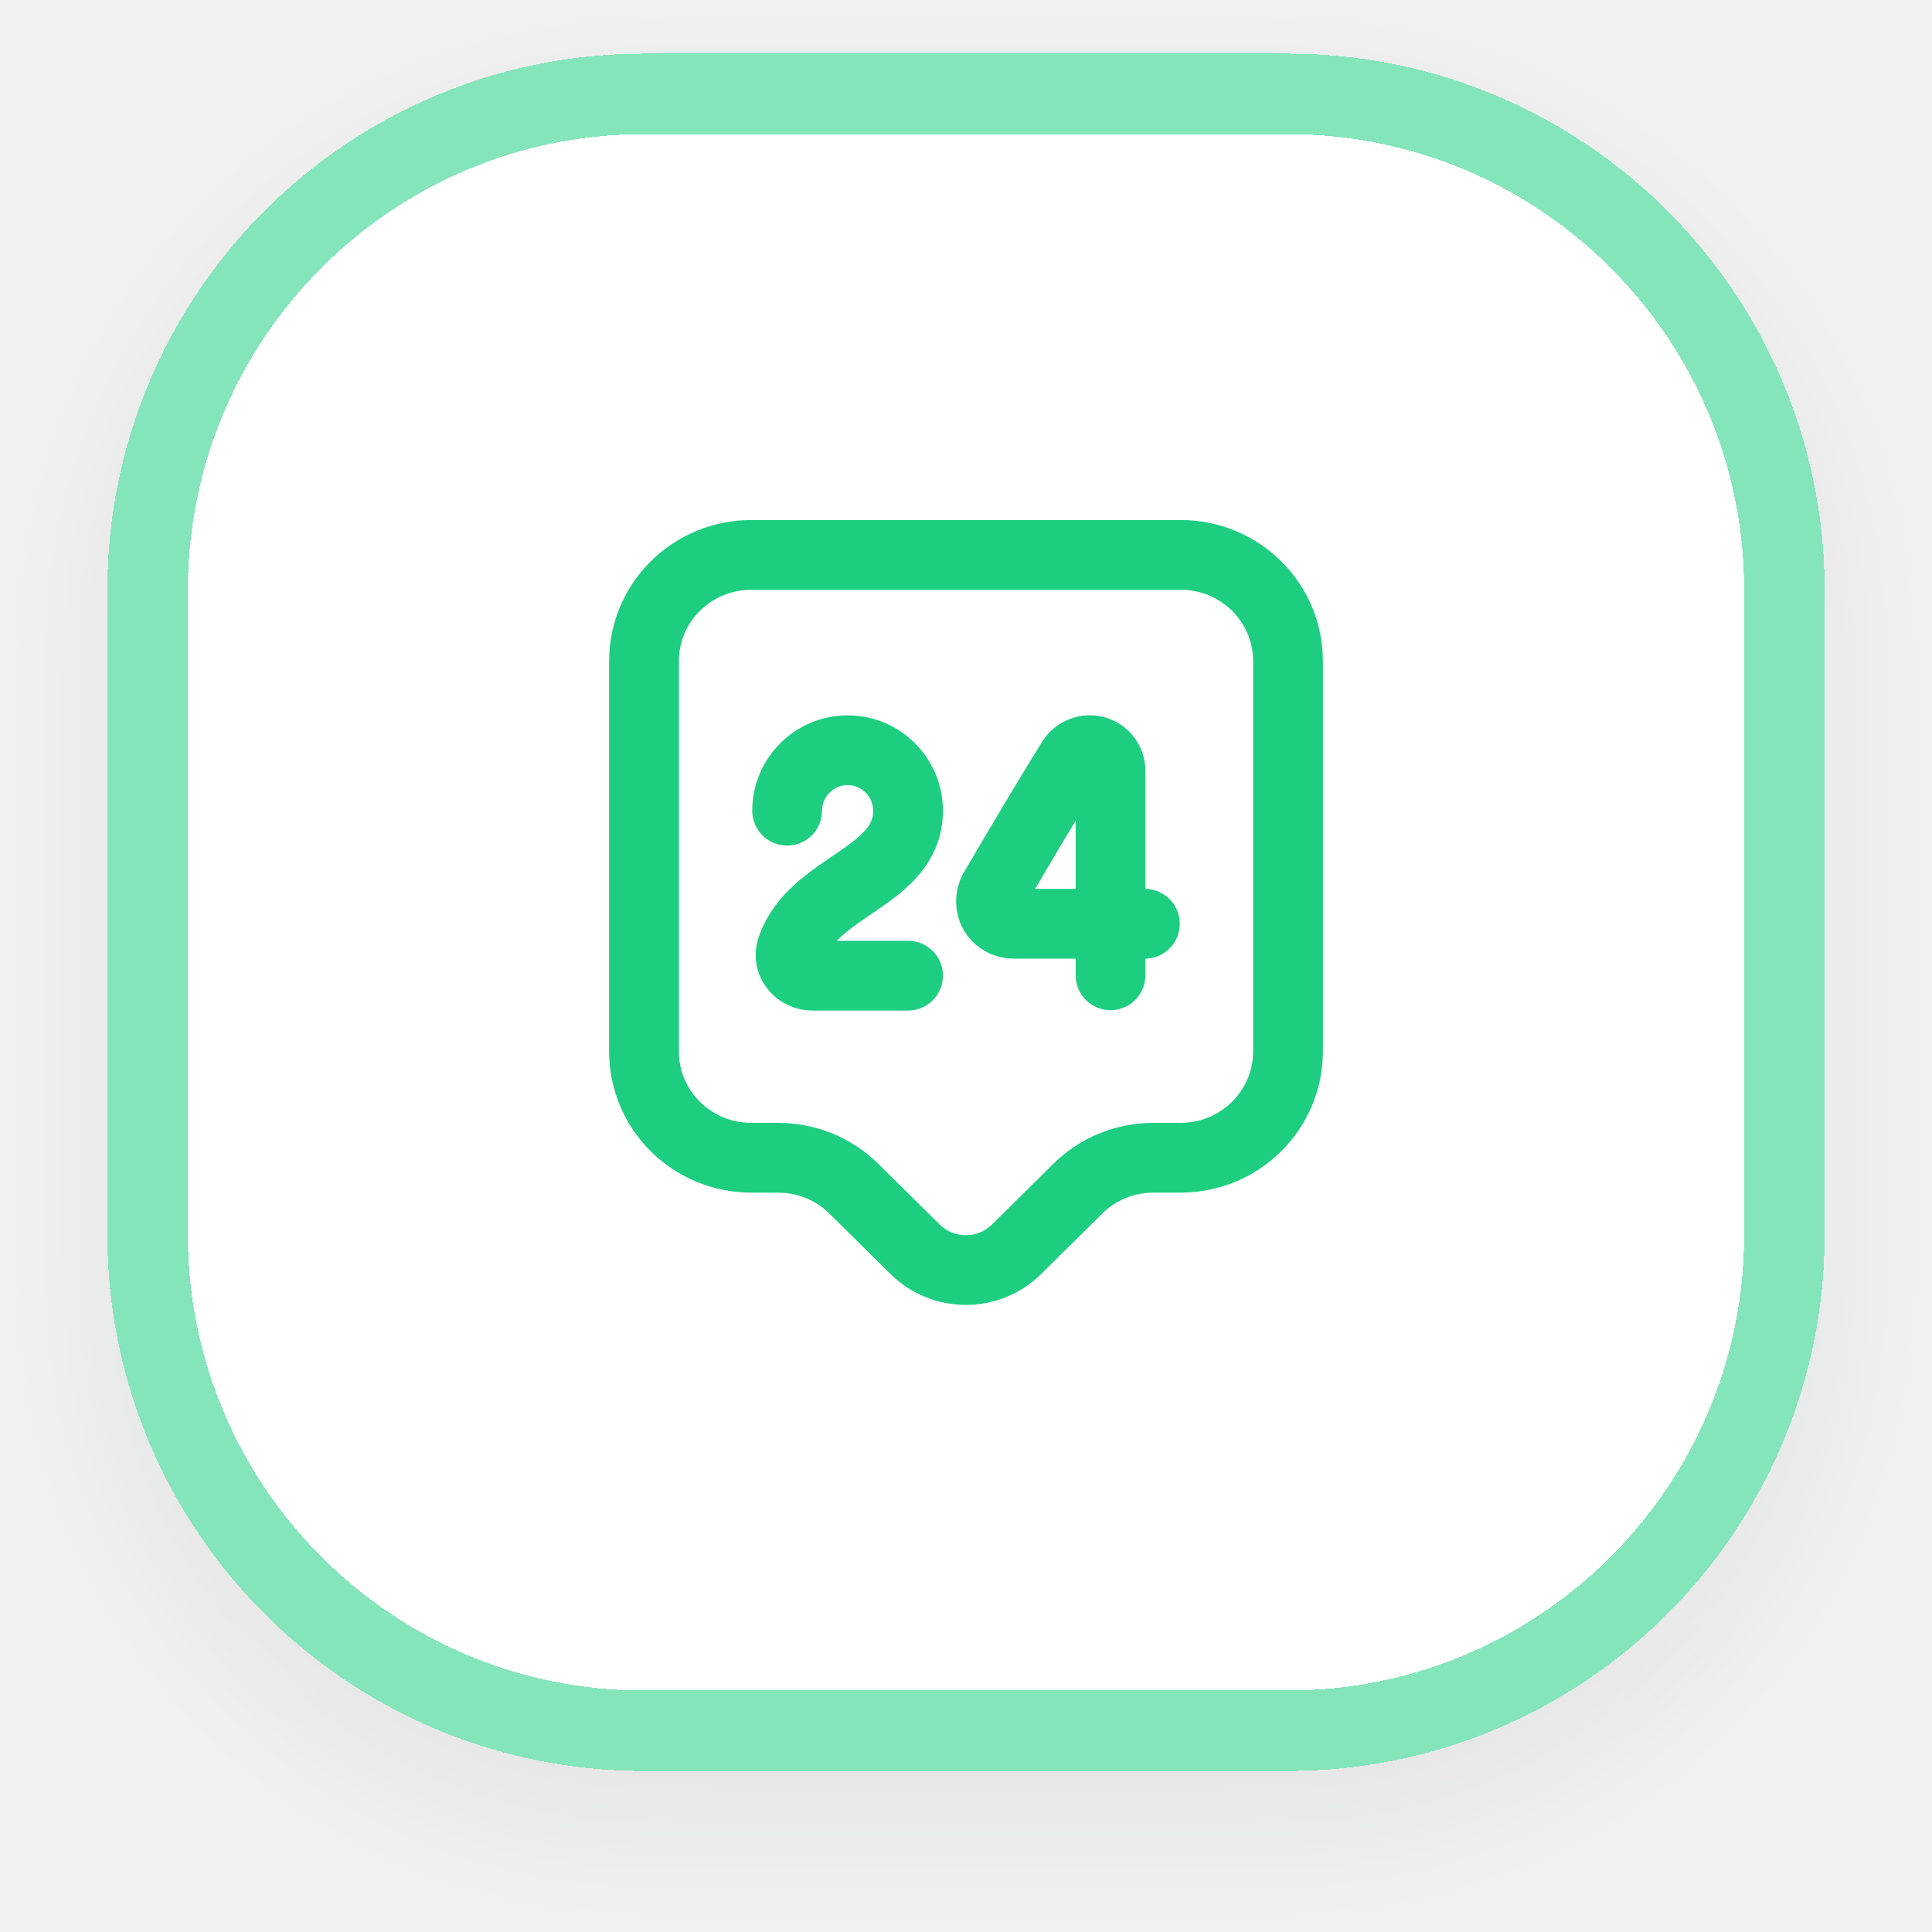
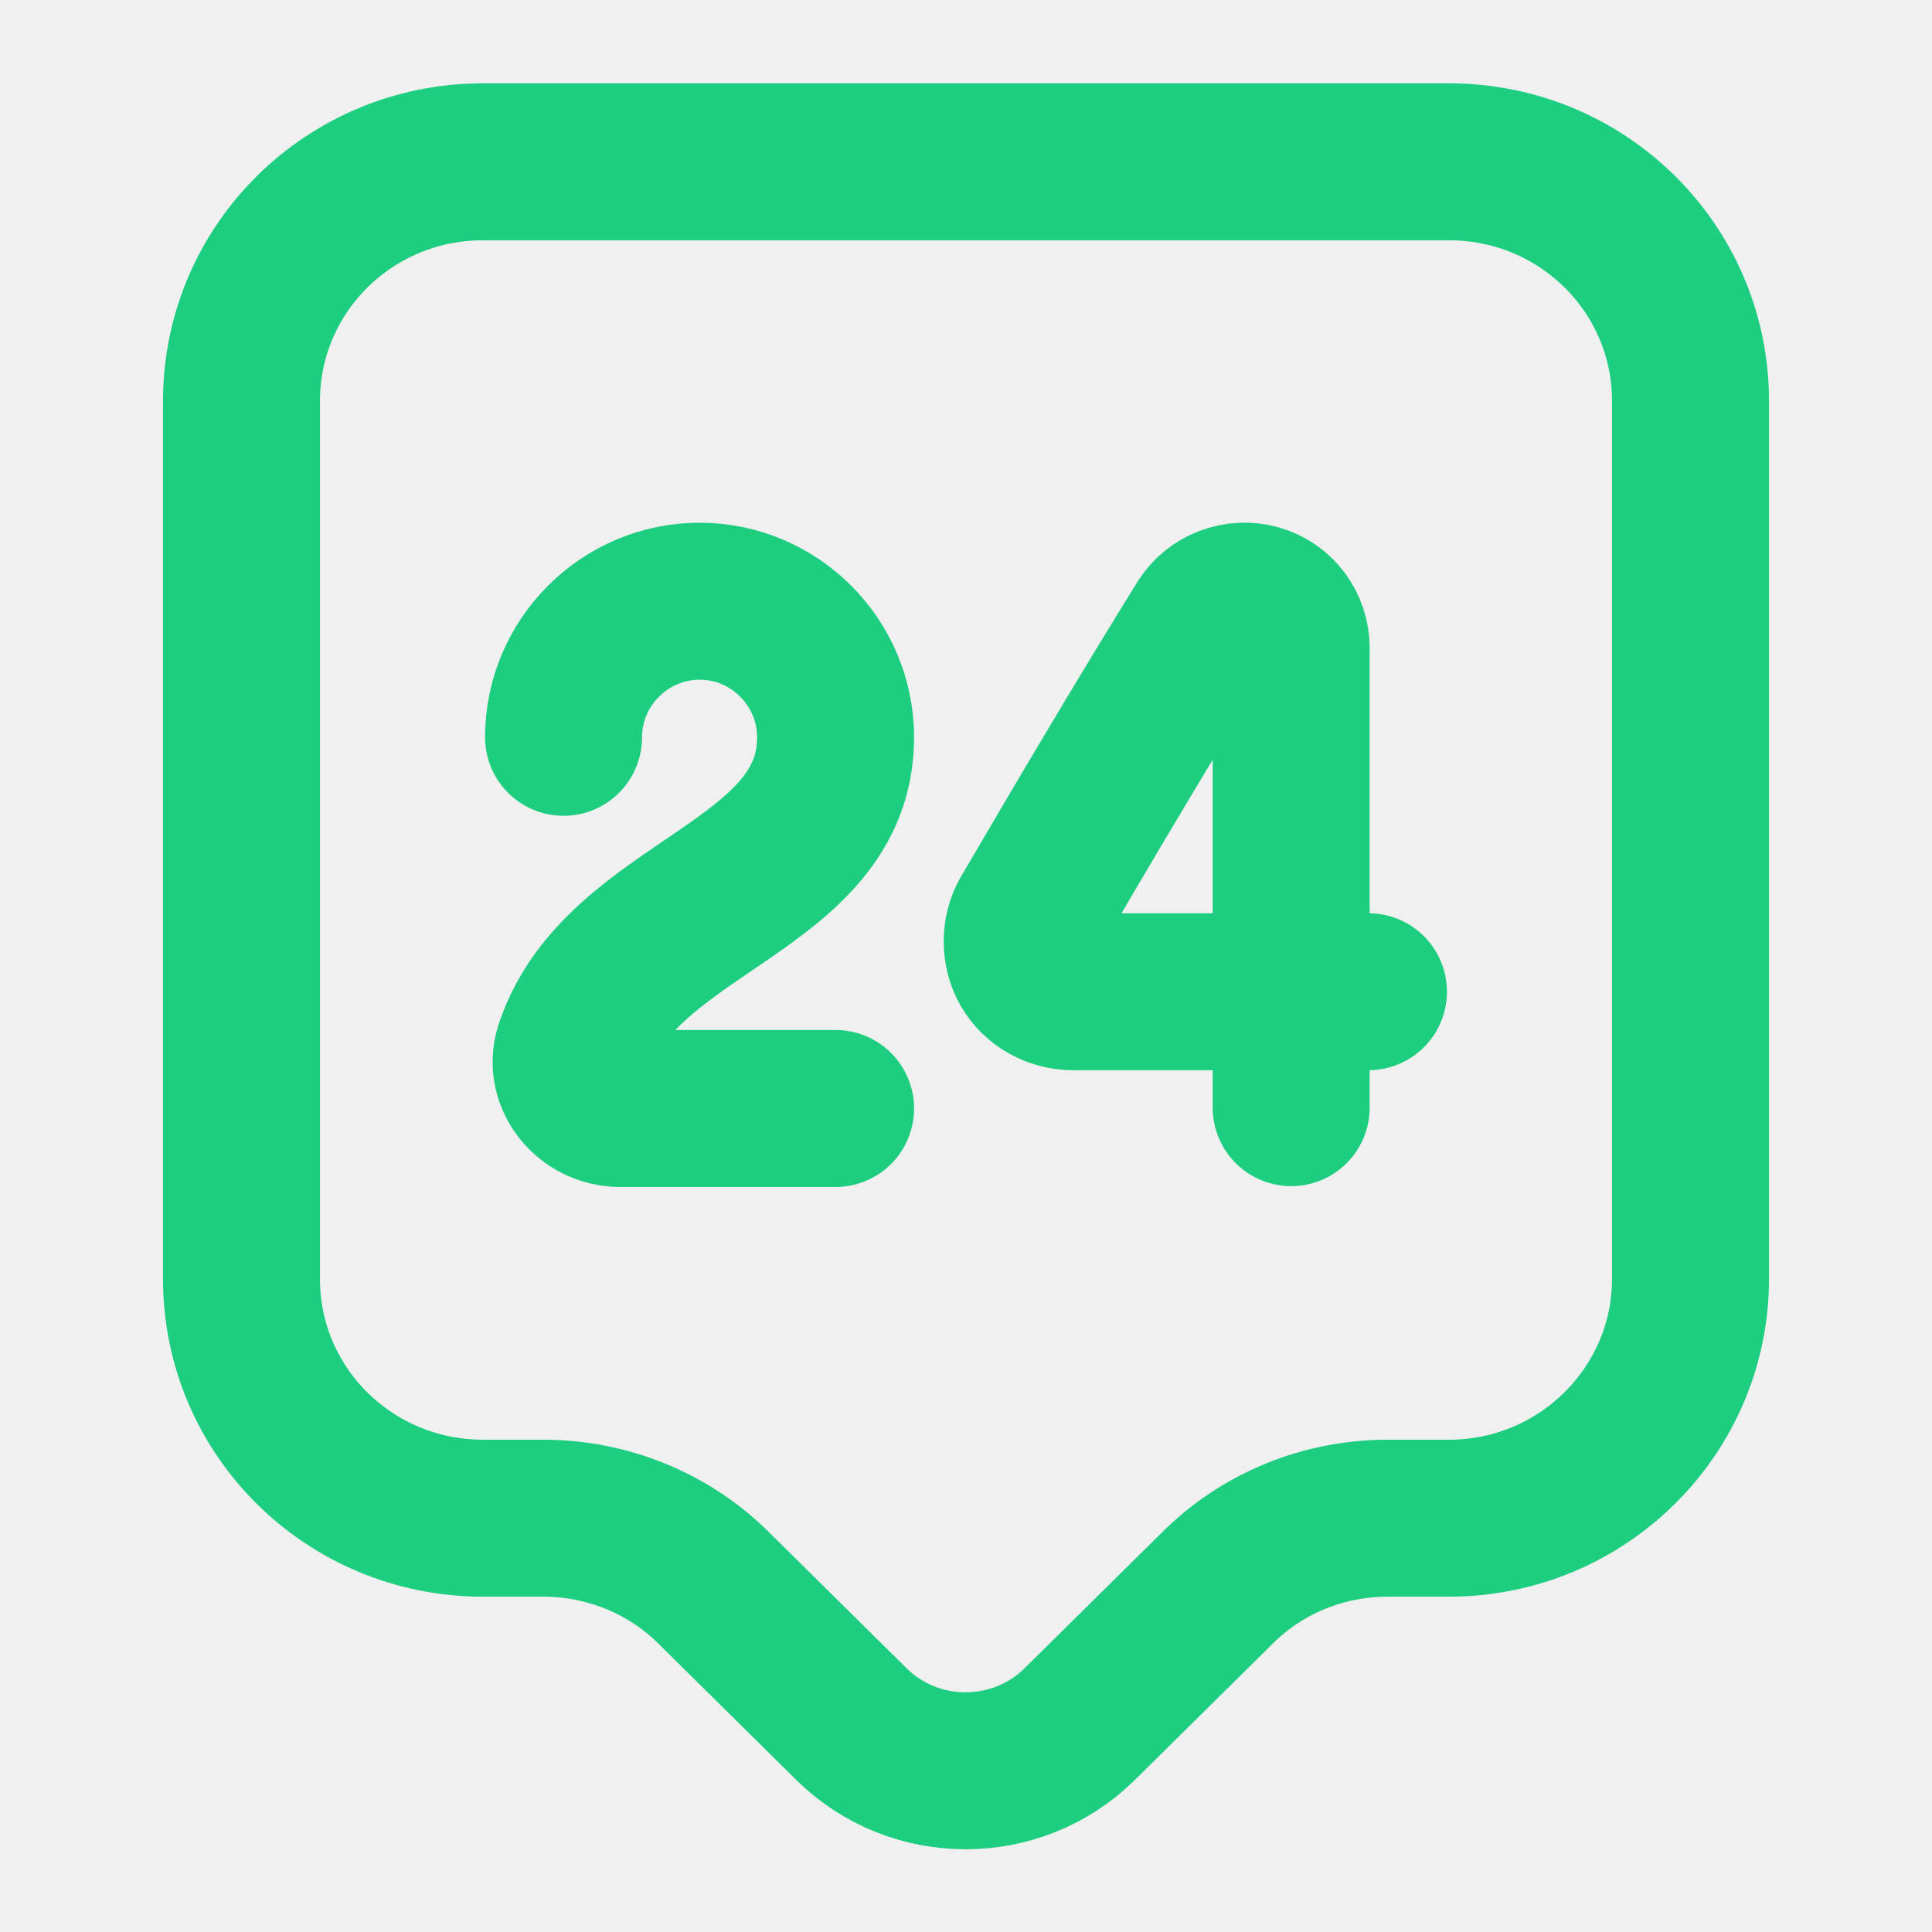
- <svg xmlns="http://www.w3.org/2000/svg" width="36" height="36" viewBox="0 0 36 36" fill="none">
-   <g filter="url(#filter0_d_250_33390)">
-     <rect x="2" y="1" width="32" height="32" rx="10" fill="white" shape-rendering="crispEdges" />
-     <rect x="2.75" y="1.75" width="30.5" height="30.5" rx="9.25" stroke="#84E5BB" stroke-width="1.5" shape-rendering="crispEdges" />
-     <path d="M22 21.573H21.493C20.96 21.573 20.453 21.78 20.08 22.153L18.94 23.28C18.42 23.793 17.573 23.793 17.053 23.28L15.913 22.153C15.54 21.78 15.027 21.573 14.5 21.573H14C12.893 21.573 12 20.686 12 19.593V12.32C12 11.226 12.893 10.34 14 10.34H22C23.107 10.34 24 11.226 24 12.32V19.593C24 20.68 23.107 21.573 22 21.573Z" stroke="#1DCE80" stroke-width="1.3" stroke-miterlimit="10" stroke-linecap="round" stroke-linejoin="round" />
-     <path d="M14.667 15.106C14.667 14.486 15.174 13.979 15.794 13.979C16.414 13.979 16.92 14.486 16.92 15.106C16.92 16.36 15.14 16.493 14.747 17.686C14.667 17.933 14.874 18.18 15.134 18.18H16.92" stroke="#1DCE80" stroke-width="1.3" stroke-linecap="round" stroke-linejoin="round" />
-     <path d="M20.693 18.173V14.367C20.693 14.193 20.58 14.04 20.413 13.993C20.247 13.947 20.067 14.013 19.973 14.16C19.493 14.933 18.973 15.813 18.52 16.587C18.447 16.713 18.447 16.88 18.52 17.007C18.593 17.133 18.733 17.213 18.887 17.213H21.333" stroke="#1DCE80" stroke-width="1.3" stroke-linecap="round" stroke-linejoin="round" />
+ <svg xmlns="http://www.w3.org/2000/svg" width="16" height="16" viewBox="0 0 16 16" fill="none">
+   <g id="vuesax/linear/24-support">
+     <g id="24-support">
+       <path id="Vector" d="M12 12.573H11.493C10.96 12.573 10.453 12.78 10.08 13.153L8.94 14.28C8.42 14.793 7.573 14.793 7.053 14.28L5.913 13.153C5.54 12.78 5.027 12.573 4.5 12.573H4C2.893 12.573 2 11.687 2 10.593V3.32C2 2.226 2.893 1.34 4 1.34H12C13.107 1.34 14 2.226 14 3.32V10.593C14 11.68 13.107 12.573 12 12.573Z" stroke="#1DCE80" stroke-width="1.3" stroke-miterlimit="10" stroke-linecap="round" stroke-linejoin="round" />
+       <g id="Group">
+         <path id="Vector_2" d="M4.667 6.106C4.667 5.486 5.174 4.979 5.794 4.979C6.414 4.979 6.92 5.486 6.92 6.106C6.92 7.36 5.14 7.493 4.747 8.686C4.667 8.933 4.874 9.18 5.134 9.18H6.92" stroke="#1DCE80" stroke-width="1.3" stroke-linecap="round" stroke-linejoin="round" />
+         <path id="Vector_3" d="M10.693 9.173V5.367C10.693 5.193 10.58 5.04 10.413 4.993C10.246 4.947 10.066 5.013 9.973 5.16C9.493 5.933 8.973 6.813 8.52 7.587C8.447 7.713 8.447 7.88 8.52 8.007C8.593 8.133 8.733 8.213 8.887 8.213H11.333" stroke="#1DCE80" stroke-width="1.3" stroke-linecap="round" stroke-linejoin="round" />
+       </g>
+     </g>
  </g>
-   <defs>
-     <filter id="filter0_d_250_33390" x="0" y="0" width="36" height="36" filterUnits="userSpaceOnUse" color-interpolation-filters="sRGB">
-       <feFlood flood-opacity="0" result="BackgroundImageFix" />
-       <feColorMatrix in="SourceAlpha" type="matrix" values="0 0 0 0 0 0 0 0 0 0 0 0 0 0 0 0 0 0 127 0" result="hardAlpha" />
-       <feOffset dy="1" />
-       <feGaussianBlur stdDeviation="1" />
-       <feComposite in2="hardAlpha" operator="out" />
-       <feColorMatrix type="matrix" values="0 0 0 0 0.063 0 0 0 0 0.094 0 0 0 0 0.157 0 0 0 0.05 0" />
-       <feBlend mode="normal" in2="BackgroundImageFix" result="effect1_dropShadow_250_33390" />
-       <feBlend mode="normal" in="SourceGraphic" in2="effect1_dropShadow_250_33390" result="shape" />
-     </filter>
-   </defs>
</svg>
